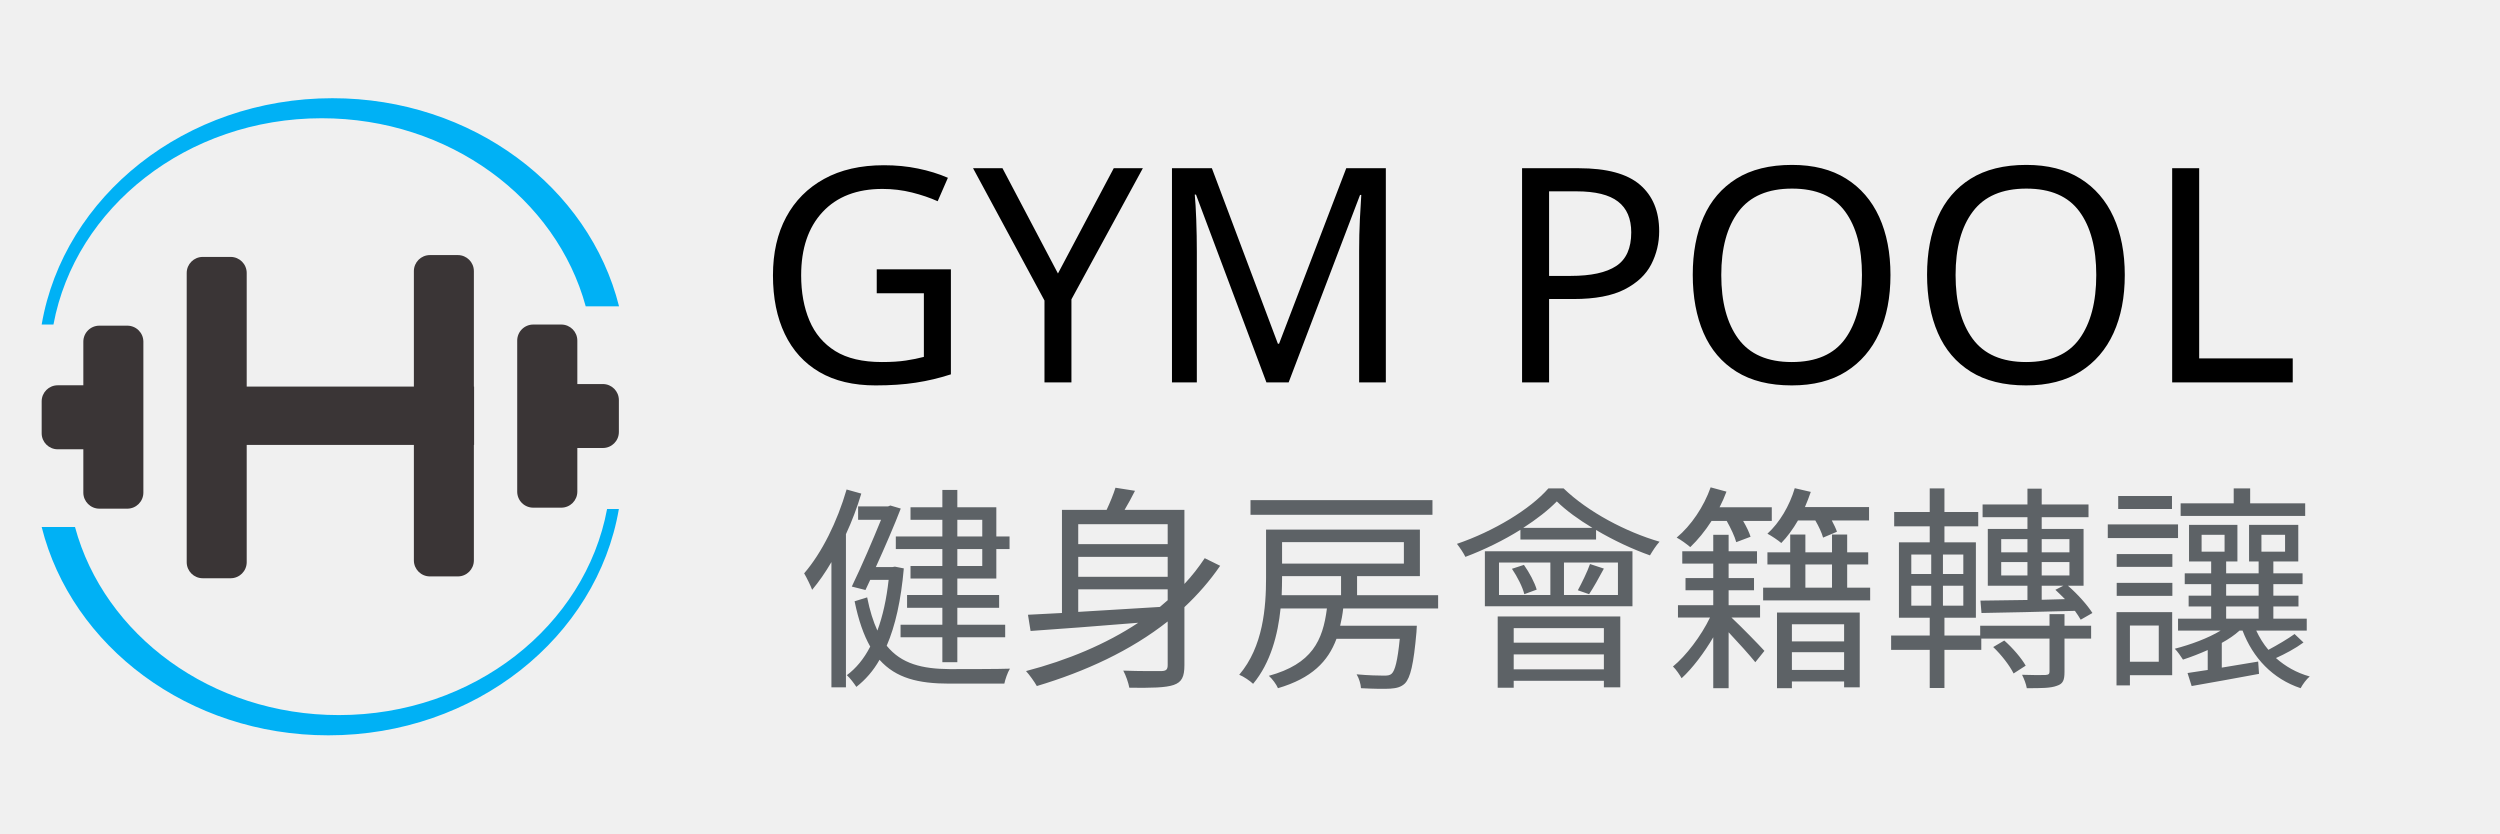
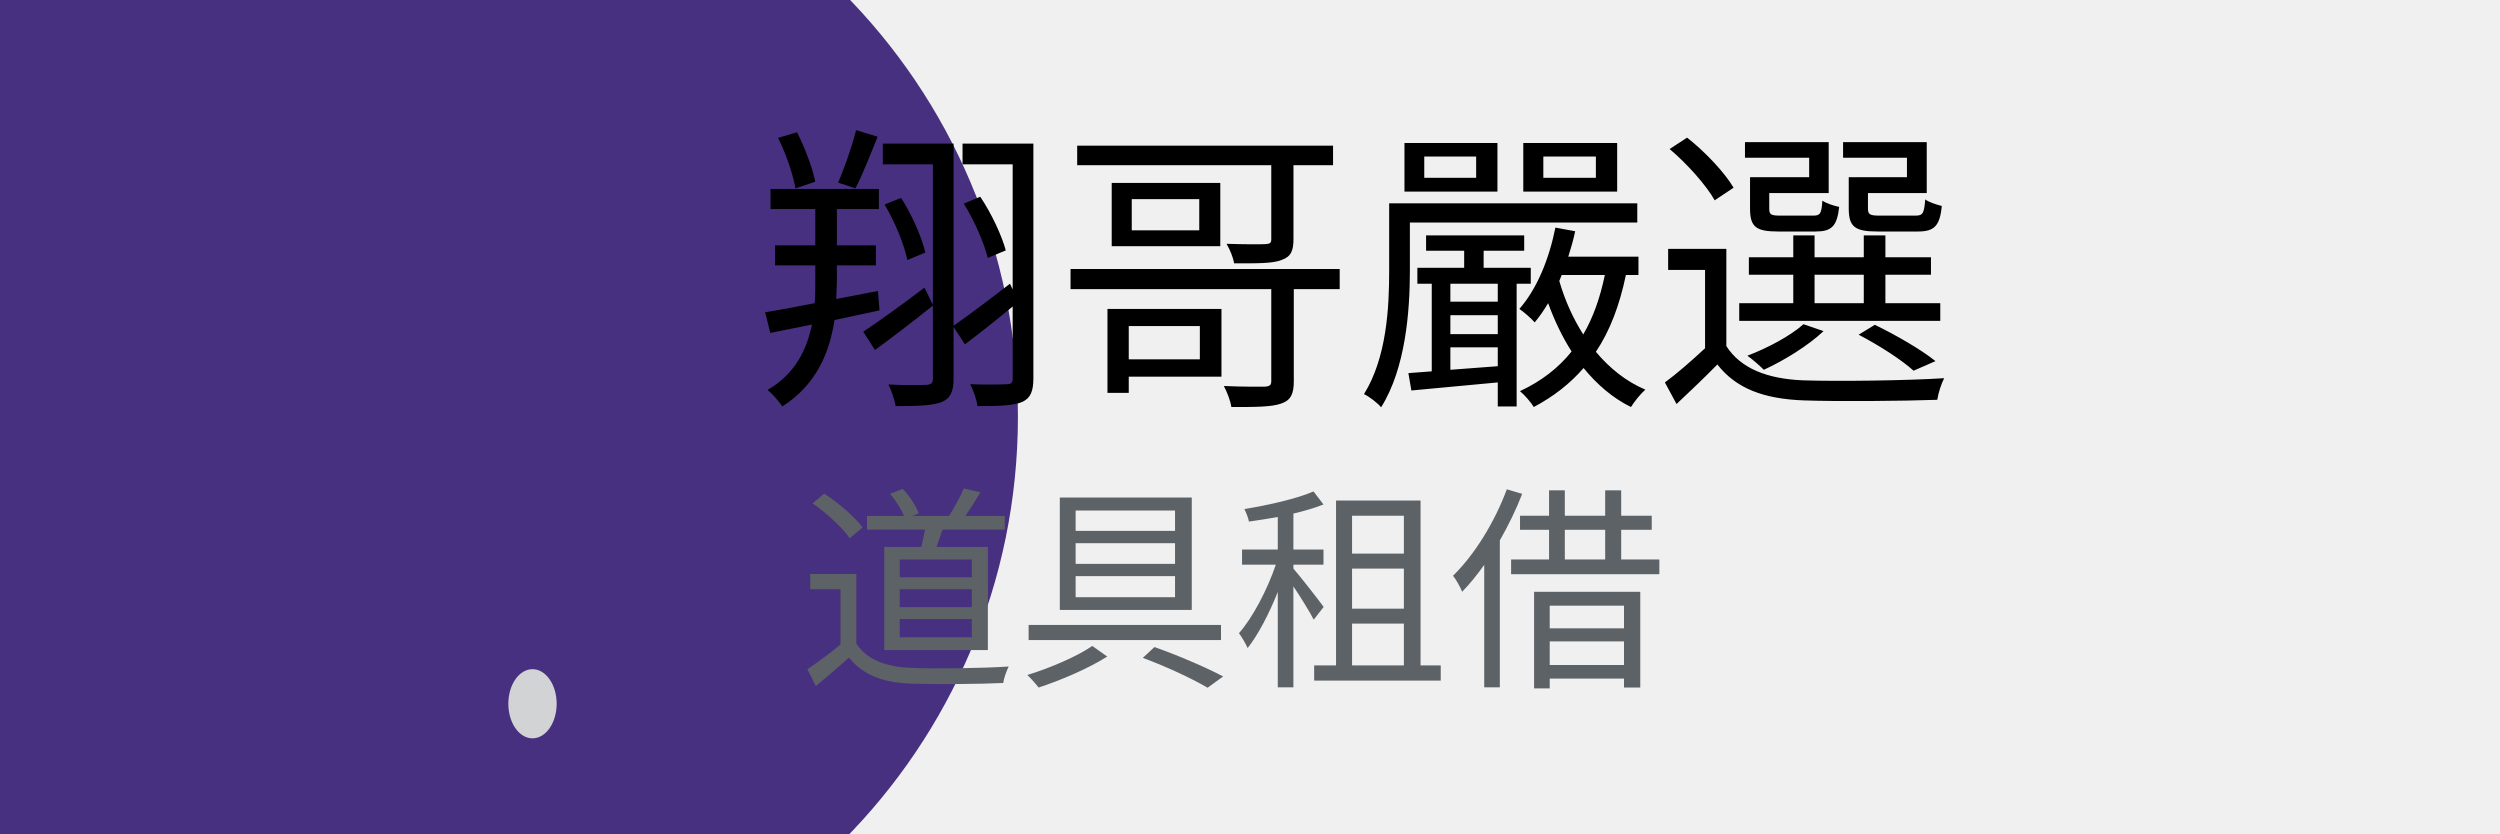
<svg xmlns="http://www.w3.org/2000/svg" viewBox="0 0 600 200">
  <defs>
    <style>.cls-1{fill:#00b1f5;}.cls-2{fill:#3a3536;}.cls-3{font-size:72px;font-family:ArialRoundedMTBold, Arial Rounded MT Bold;}.cls-4{font-size:52px;fill:#5d6266;font-family:PingFangHK-Regular-B5pc-H, PingFang HK;}</style>
  </defs>
-   <g id="圖層_1" data-name="圖層 1">
-     <path class="cls-1" d="M77.21,28.38c30.63,0,56.3,19.22,63.36,45.14h8c-7.17-28.6-35.24-49.95-68.79-49.95C44.49,23.57,15.28,47.12,10,77.89h2.83C18.06,49.79,44.88,28.38,77.21,28.38Z" />
-     <path class="cls-1" d="M81.32,171.62C50.7,171.62,25,152.4,18,126.48H10c7.17,28.6,35.24,50,68.8,50,35.24,0,64.45-23.55,69.73-54.32H145.7C140.47,150.21,113.65,171.62,81.32,171.62Z" />
-     <g id="Group_52-2" data-name="Group 52-2">
-       <rect id="Rectangle_97" data-name="Rectangle 97" class="cls-2" x="44.9" y="92.78" width="68.88" height="14" />
+   <g>
+     <circle fill="#382B73" cx="100" cy="100" r="50" />
+     <circle fill="#473080" cx="100" cy="100" r="144.3" />
+     <path fill="#382B73" d="m689.7 335.6-1.3.9-4.4 3.1-2.5 1.8-17.6 12.4-7 5-.3.2-8.6 6-12.8 9-10.6 7.5-2.7 1.9-12.9 9.1-3.5 2.4.6-6.5V387c0-.3-.1-.5-.2-.8 0-.1 0-.1-.1-.2-.2-.7-.5-1.4-.9-2.1 0-.1-.1-.1-.1-.2l-.6-.9c-.1-.1-.1-.2-.2-.3-.2-.3-.4-.6-.6-.8-.1-.1-.1-.2-.2-.2-.6-.7-1.2-1.5-2-2.2l-.2-.2-.9-.9-.3-.3c-.3-.3-.6-.5-.9-.8l-.3-.3c-.4-.3-.8-.6-1.2-1-.1 0-.1-.1-.2-.1-.5-.4-1-.7-1.5-1.1-.1-.1-.2-.2-.3-.2-.4-.3-.8-.6-1.2-.8-.2-.1-.3-.2-.5-.4-.4-.2-.7-.5-1.1-.7-.2-.1-.4-.2-.5-.4-.4-.3-.8-.5-1.3-.8-.1-.1-.3-.2-.4-.3-.6-.3-1.1-.7-1.7-1-.2-.1-.3-.2-.5-.3-.4-.3-.8-.5-1.3-.8-.1 0-.2-.1-.3-.1-.1-.1-.2-.1-.3-.1-.8-.5-1.6-.9-2.5-1.4-.3-.1-.5-.3-.8-.4-.8-.4-1.6-.9-2.4-1.3-.1-.1-.3-.1-.4-.2-3.7-1.9-7.5-3.8-11.1-5.5-7.5-3.5-15.2-6.3-23.1-8.5l-3.7-25.5c-11.9 3.8-21.3 11.3-28.1 20.5-2.8-.1-5.7-.2-8.5-.1-8 .2-16 .8-23.9 1.9-.7.1-1.5.2-2.2.3h-.3c-.4.1-.8.1-1.1.2-1 .2-1.9.3-2.9.5-.5.1-1 .2-1.4.3-.9.2-1.8.3-2.6.5-.5.1-1 .2-1.4.3-.9.2-1.9.4-2.8.6l-1.2.3c-1.3.3-2.6.6-4 .9-.2.1-.4.1-.6.2l-3.3.9c-.4.1-.9.2-1.3.4-.9.2-1.8.5-2.7.7-.5.1-.9.3-1.4.4-.9.3-1.8.5-2.6.8-.4.1-.9.3-1.3.4-1.1.4-2.2.7-3.3 1.1-.2.1-.4.1-.6.2-1.3.4-2.6.9-3.8 1.4-.4.1-.7.3-1.1.4-.9.3-1.8.7-2.7 1-.4.2-.9.4-1.3.5-.8.3-1.7.7-2.5 1-.4.2-.9.4-1.3.6-.9.4-1.8.8-2.8 1.2-.3.1-.7.3-1 .4-1.2.6-2.5 1.1-3.7 1.7-.2.1-.5.2-.7.3l-3 1.5-1.2.6c-.8.4-1.6.8-2.5 1.3-.4.2-.9.5-1.3.7-.8.4-1.7.9-2.5 1.3l-1.2.6c-1.1.6-2.2 1.2-3.3 1.9-.1.1-.2.1-.3.2-1.2.7-2.3 1.4-3.5 2.1-.4.2-.7.4-1.1.7-.8.5-1.6 1-2.4 1.6-.4.3-.8.5-1.2.8-.8.5-1.5 1-2.3 1.5-.4.3-.8.5-1.2.8-.9.6-1.7 1.2-2.6 1.8-.3.2-.6.4-.8.6l-3.3 2.4c-.2.2-.5.4-.7.6-.9.7-1.7 1.3-2.6 2-.4.3-.7.6-1.1.9-.7.6-1.5 1.2-2.2 1.8-.4.3-.8.6-1.1.9-.7.6-1.5 1.2-2.2 1.9-.3.3-.7.6-1 .8-1 .9-2.1 1.8-3.1 2.8-.9.8-1.8 1.6-2.6 2.5l-4.8 4.5c-28.3 26.6-47.9 61.1-56.4 99l-29.3 130.5 5.9.7 45.9 5.1-14.9 65.2-.7 3.3-2.6 11.8h236.6l-1.7-4.3-4.3-10.8-6.9-17.4c-14.5-36.4-21.9-75.1-21.9-114 0-2.5 0-4.9.1-7.4.1-5.9.5-11.7.9-17.6 0-.6.1-1.2.1-1.8.1-1 .2-2 .3-2.9.1-.8.2-1.6.2-2.5.1-.8.2-1.7.3-2.5.1-1.1.2-2.1.4-3.2.1-.6.2-1.3.2-1.9.2-1.7.5-3.4.7-5.1.9 2.5 1.9 4.9 3.1 7.2.3.6.6 1.3 1 1.9.4.7.8 1.5 1.2 2.2 1.3 2.2 2.7 4.3 4.2 6.3.4.6.9 1.2 1.3 1.7 7.5 9.3 17.4 16.5 28.7 20.8 3.9 1.5 7.9 2.6 12.1 3.3l1.8.3 2.8.5 24.4 41.6c1.2 2 2.7 3.8 4.4 5.3.1.1.3.2.4.3.6.5 1.2.9 1.8 1.3 5 3.4 11.3 4.6 17.4 3.2l10.4-2.5 10.4-2.5c3.8-.9 7.3-2.9 10.1-5.6 1.3-1.2 2.4-2.6 3.3-4.1l8.5-13.7c.2-.4.5-.8.7-1.2.1-.1.1-.3.2-.4.1-.3.3-.5.4-.8.1-.2.1-.3.2-.5s.2-.5.3-.7c.1-.2.1-.4.2-.6.1-.2.2-.5.2-.7.1-.2.1-.4.2-.6.1-.2.1-.5.2-.7.1-.2.1-.4.2-.6 0-.2.1-.4.1-.7.1-.5.2-1 .2-1.5v-.4c0-.3 0-.6.1-.9V583.1c0-.3-.1-.6-.1-.9v-.3c-.2-1.6-.6-3.1-1.1-4.6-.4-1-.8-2-1.3-3l-37.2-68c-4.6-8.4-6.2-18.2-4.4-27.6l1-5.6c.9-5.1.2-10.4-2-15-.4-.9-.9-1.8-1.3-2.6l15.7-24.7 8.8-13.8 2-3.1 7.2-11.3 8.9-13.9 5.9-9.3.1-.1 4.8-7.6 12.5-19.6 4-6.2.9-1.5 15.8-24.8-22.7 16z" />
+     <path fill="#FEDE3A" d="m602.5 403.8 3.5-35.3c.7-9.1-19.2-20.4-36.8-28.6-19.9-9.2-41.6-14-63.5-13.6-47.6.9-93.9 18.7-129.7 51.3-.9.8-1.8 1.6-2.6 2.5l-4.8 4.5c-28.3 26.6-47.9 61.1-56.4 99l-29.3 130.5 51.8 5.7 267.8-216z" />
+     <path fill="#FFF335" d="m288.9 614.6 26-117.5c9.4-42.1 31.2-80.4 62.6-109.9.9-.8 1.8-1.6 2.6-2.5 29.2-26.6 65.4-43.3 103.6-49.1 36.9-5.5 74.7 1.6 107 20.4 6.2 3.6 11.7 7.4 15.2 11.1-.7-5.8-9-12.3-19.3-18.4-32.2-18.8-70.1-26-107-20.4-38.2 5.7-74.4 22.5-103.6 49.1-.9.8-1.8 1.6-2.6 2.5-31.4 29.6-53.2 67.9-62.6 109.9L283 613.9l5.9.7z" />
+     <path fill="#F7CB15" d="M604.7 381.7c-.7-.6-1.3-1.1-2-1.7-13.5-10.9-29.3-19.5-46.7-25-43.3-13.7-163.3-6-207.3 110.2L311.2 617l23.5 2.6 267.8-215.9 2.2-22z" />
+     <path fill="#FFF" d="m553.8 384.3-32.4 2.2-12.4.8-8.4.6c-5.8-28.7 6.8-70.8 41.8-82l11.4 78.4z" />
+     <path fill="#E6E7E8" d="M542.4 305.8c-18.3 25.5-28.6 52-21 80.6l-12.4.8-8.4.6c-5.8-28.7 6.8-70.7 41.8-82z" />
+     <path fill="#FFF" d="m669 576.5-8.5 13.7c-3 4.9-7.9 8.3-13.4 9.7l-20.8 5c-9.4 2.2-19.1-1.9-24-10.2l-24.4-41.6-4.6-.8c-23.7-4.1-43.4-20.7-51.6-43.3-2.2 14.9-3.3 29.9-3.3 44.8 0 38.9 7.4 77.6 21.9 114l12.9 32.5H316.6L365.3 484C405.5 367.8 515 360.2 554.6 373.8c15.9 5.5 30.3 14 42.7 25 12.3 10.9 22.5 24.3 29.8 39.4 2.3 4.7 3 9.9 2 15l-1 5.6c-1.7 9.4-.2 19.2 4.4 27.6l37.2 68c3.7 7 3.5 15.4-.7 22.1z" />
+     <path fill="#D1D3D4" d="m320 685.3-3.4 15h236.6l-6-15zM669 561.5l-8.5 13.7c-3 4.9-7.9 8.3-13.4 9.7l-20.8 5c-9.4 2.2-19.1-1.9-24-10.2L577.8 538l-4.6-.8c-23.7-4.1-52-14-54.1-60.2-2.2 14.9-.8 46.8-.8 61.7 0 2.6 0 5.1.1 7.7.3-12.5 1.3-25 3.2-37.4 8.1 22.7 27.8 39.2 51.6 43.3l4.6.8 24.4 41.6c4.9 8.3 14.6 12.4 24 10.2l20.8-5c5.6-1.3 10.4-4.8 13.4-9.7l8.5-13.7c3.6-5.8 4.3-12.8 2-19.1-.4 1.4-1.1 2.8-1.9 4.1z" />
+     <path fill="#EF5A9D" d="m712.3 299.7-15.8 24.8-.9 1.5-4 6.2-12.5 19.6-4.8 7.6-.1.1-5.9 9.3-8.9 13.9-7.2 11.3-2 3.1-8.8 13.8-15.9 25c-5.8-1.2-11-3-15.5-5.1-6-2.8-10.9-6.5-14.8-10.9-5-5.7-8.2-12.7-9.7-21-.5-3-.8-6.1-.9-9.3l24.2-17.1 12.9-9.1 2.7-1.9L635 354l12.8-9 8.6-6.1.3-.2 7-5 17.6-12.4 2.5-1.8 4.4-3.1 1.3-.9 22.8-15.8z" />
+     <path fill="#F7CB15" d="M590.5 470.7s-17.7-1.5-29.7-13.4-13.7-29.6-13.7-29.6l3-3s16.7 6.4 26.7 16.4c9.4 9.3 16.7 26.6 16.7 26.6l-3 3z" />
+     <path fill="#FEDE3A" d="M593.5 467.7s-17.7-1.5-29.7-13.4-13.7-29.6-13.7-29.6 17.7 1.5 29.7 13.4 13.7 29.6 13.7 29.6z" />
+     <path fill="#FFF335" d="M576.9 441c8.8 8.7 12 20.5 13.1 26.2 2.1.4 3.4.5 3.4.5s-1.7-17.7-13.7-29.6c-12-11.9-29.7-13.4-29.7-13.4s.1 1.3.5 3.4c5.9 1.1 17.7 4.3 26.4 12.9z" />
+     <path fill="#D1D3D4" d="M553.2 700.3H445.5s-.3-13.2 15.8-79.9c16-66.6 64.2-185 59.3-155-4.8 30 1 43.5 1 43.5-2.2 14.9-3.3 29.9-3.3 44.8 0 38.9 7.4 77.6 21.9 114l13 32.6z" />
+     <path fill="#E43D91" d="m712.3 299.7-15.8 24.8-.9 1.5-4 6.2-12.5 19.6-4.8 7.6-.1.1-5.9 9.3-8.9 13.9-7.2 11.3-2 3.1-8.8 13.8-15.9 25c-5.8-1.2-11-3-15.5-5.1l102.3-131.1z" />
+     <path fill="#F06EA9" d="m712.3 299.7-126.9 99.2c-.5-3-.8-6.1-.9-9.3l24.2-17.1 12.9-9.1 2.7-1.9 10.6-7.5 12.8-9 8.6-6.1.3-.2 7-5 17.6-12.4 2.5-1.8 4.4-3.1 1.3-.9 22.9-15.8z" />
+     <path fill="#E43D91" d="m650.2 397.1-8.8 13.8c-9.4-3.3-16.7-8-22.1-14.1-5.7-6.5-9.2-14.6-10.6-24.2l12.9-9.1c1.2 8.5 4.2 15.6 9.3 21.3 4.8 5.3 11.2 9.4 19.3 12.3zM674.3 359.4l-6 9.4c-5.9-2-10.5-4.9-13.8-8.8-3.5-4-5.7-9-6.5-15l8.6-6.1.3-.2c.8 5.2 2.7 9.5 5.8 13 2.8 3.4 6.7 5.9 11.6 7.7z" />
+     <g>
+       <path fill="#E43D91" d="m695.6 326-4 6.2c-2.8-1.2-5.1-2.8-6.8-4.8-1.5-1.7-2.6-3.8-3.3-6.1l2.5-1.8 4.4-3.1c.5 2.4 1.5 4.5 3 6.2 1.1 1.5 2.5 2.6 4.2 3.4z" />
    </g>
-     <g id="Group_53" data-name="Group 53">
-       <path id="Path_1007" data-name="Path 1007" class="cls-2" d="M20.57,107.83H13.84A3.85,3.85,0,0,1,10,104V96.31a3.85,3.85,0,0,1,3.84-3.84h6.73a3.84,3.84,0,0,1,3.84,3.84V104A3.85,3.85,0,0,1,20.57,107.83Z" />
+     <g>
+       <ellipse fill="#D1D3D4" cx="127.8" cy="168.9" rx="5.8" ry="8.3" />
    </g>
-     <g id="Group_55" data-name="Group 55">
-       <path id="Path_1009" data-name="Path 1009" class="cls-2" d="M34.41,82v36.24a3.86,3.86,0,0,1-3.84,3.84H23.85A3.85,3.85,0,0,1,20,118.27V82a3.84,3.84,0,0,1,3.84-3.84h6.72A3.85,3.85,0,0,1,34.41,82Z" />
-     </g>
-     <g id="Group_56" data-name="Group 56">
-       <path id="Path_1010" data-name="Path 1010" class="cls-2" d="M59.21,65.5v69.44a3.86,3.86,0,0,1-3.84,3.84H48.65a3.85,3.85,0,0,1-3.84-3.84V65.5a3.85,3.85,0,0,1,3.84-3.84h6.72A3.86,3.86,0,0,1,59.21,65.5Z" />
-     </g>
-     <g id="Group_53-2" data-name="Group 53">
-       <path id="Path_1007-2" data-name="Path 1007" class="cls-2" d="M138,92.17h6.73A3.85,3.85,0,0,1,148.53,96v7.68a3.84,3.84,0,0,1-3.84,3.84H138a3.85,3.85,0,0,1-3.84-3.84V96A3.85,3.85,0,0,1,138,92.17Z" />
-     </g>
-     <g id="Group_55-2" data-name="Group 55">
-       <path id="Path_1009-2" data-name="Path 1009" class="cls-2" d="M124.13,118V81.73A3.85,3.85,0,0,1,128,77.89h6.72a3.85,3.85,0,0,1,3.84,3.84V118a3.85,3.85,0,0,1-3.84,3.84H128A3.84,3.84,0,0,1,124.13,118Z" />
-     </g>
-     <g id="Group_56-2" data-name="Group 56">
-       <path id="Path_1010-2" data-name="Path 1010" class="cls-2" d="M99.33,134.5V65.06a3.85,3.85,0,0,1,3.84-3.84h6.72a3.85,3.85,0,0,1,3.84,3.84V134.5a3.85,3.85,0,0,1-3.84,3.84h-6.72A3.85,3.85,0,0,1,99.33,134.5Z" />
-     </g>
-     <text class="cls-3" transform="translate(181.12 91.78)">GYM POOL</text>
-     <text class="cls-4" transform="translate(191.9 160.9)">健身房會籍轉讓</text>
+     <text class="cls-3" transform="translate(181.12 91.78)">
+ 翔哥嚴選</text>
+     <text class="cls-4" transform="translate(191.9 160.9)">道具租借</text>
  </g>
</svg>
